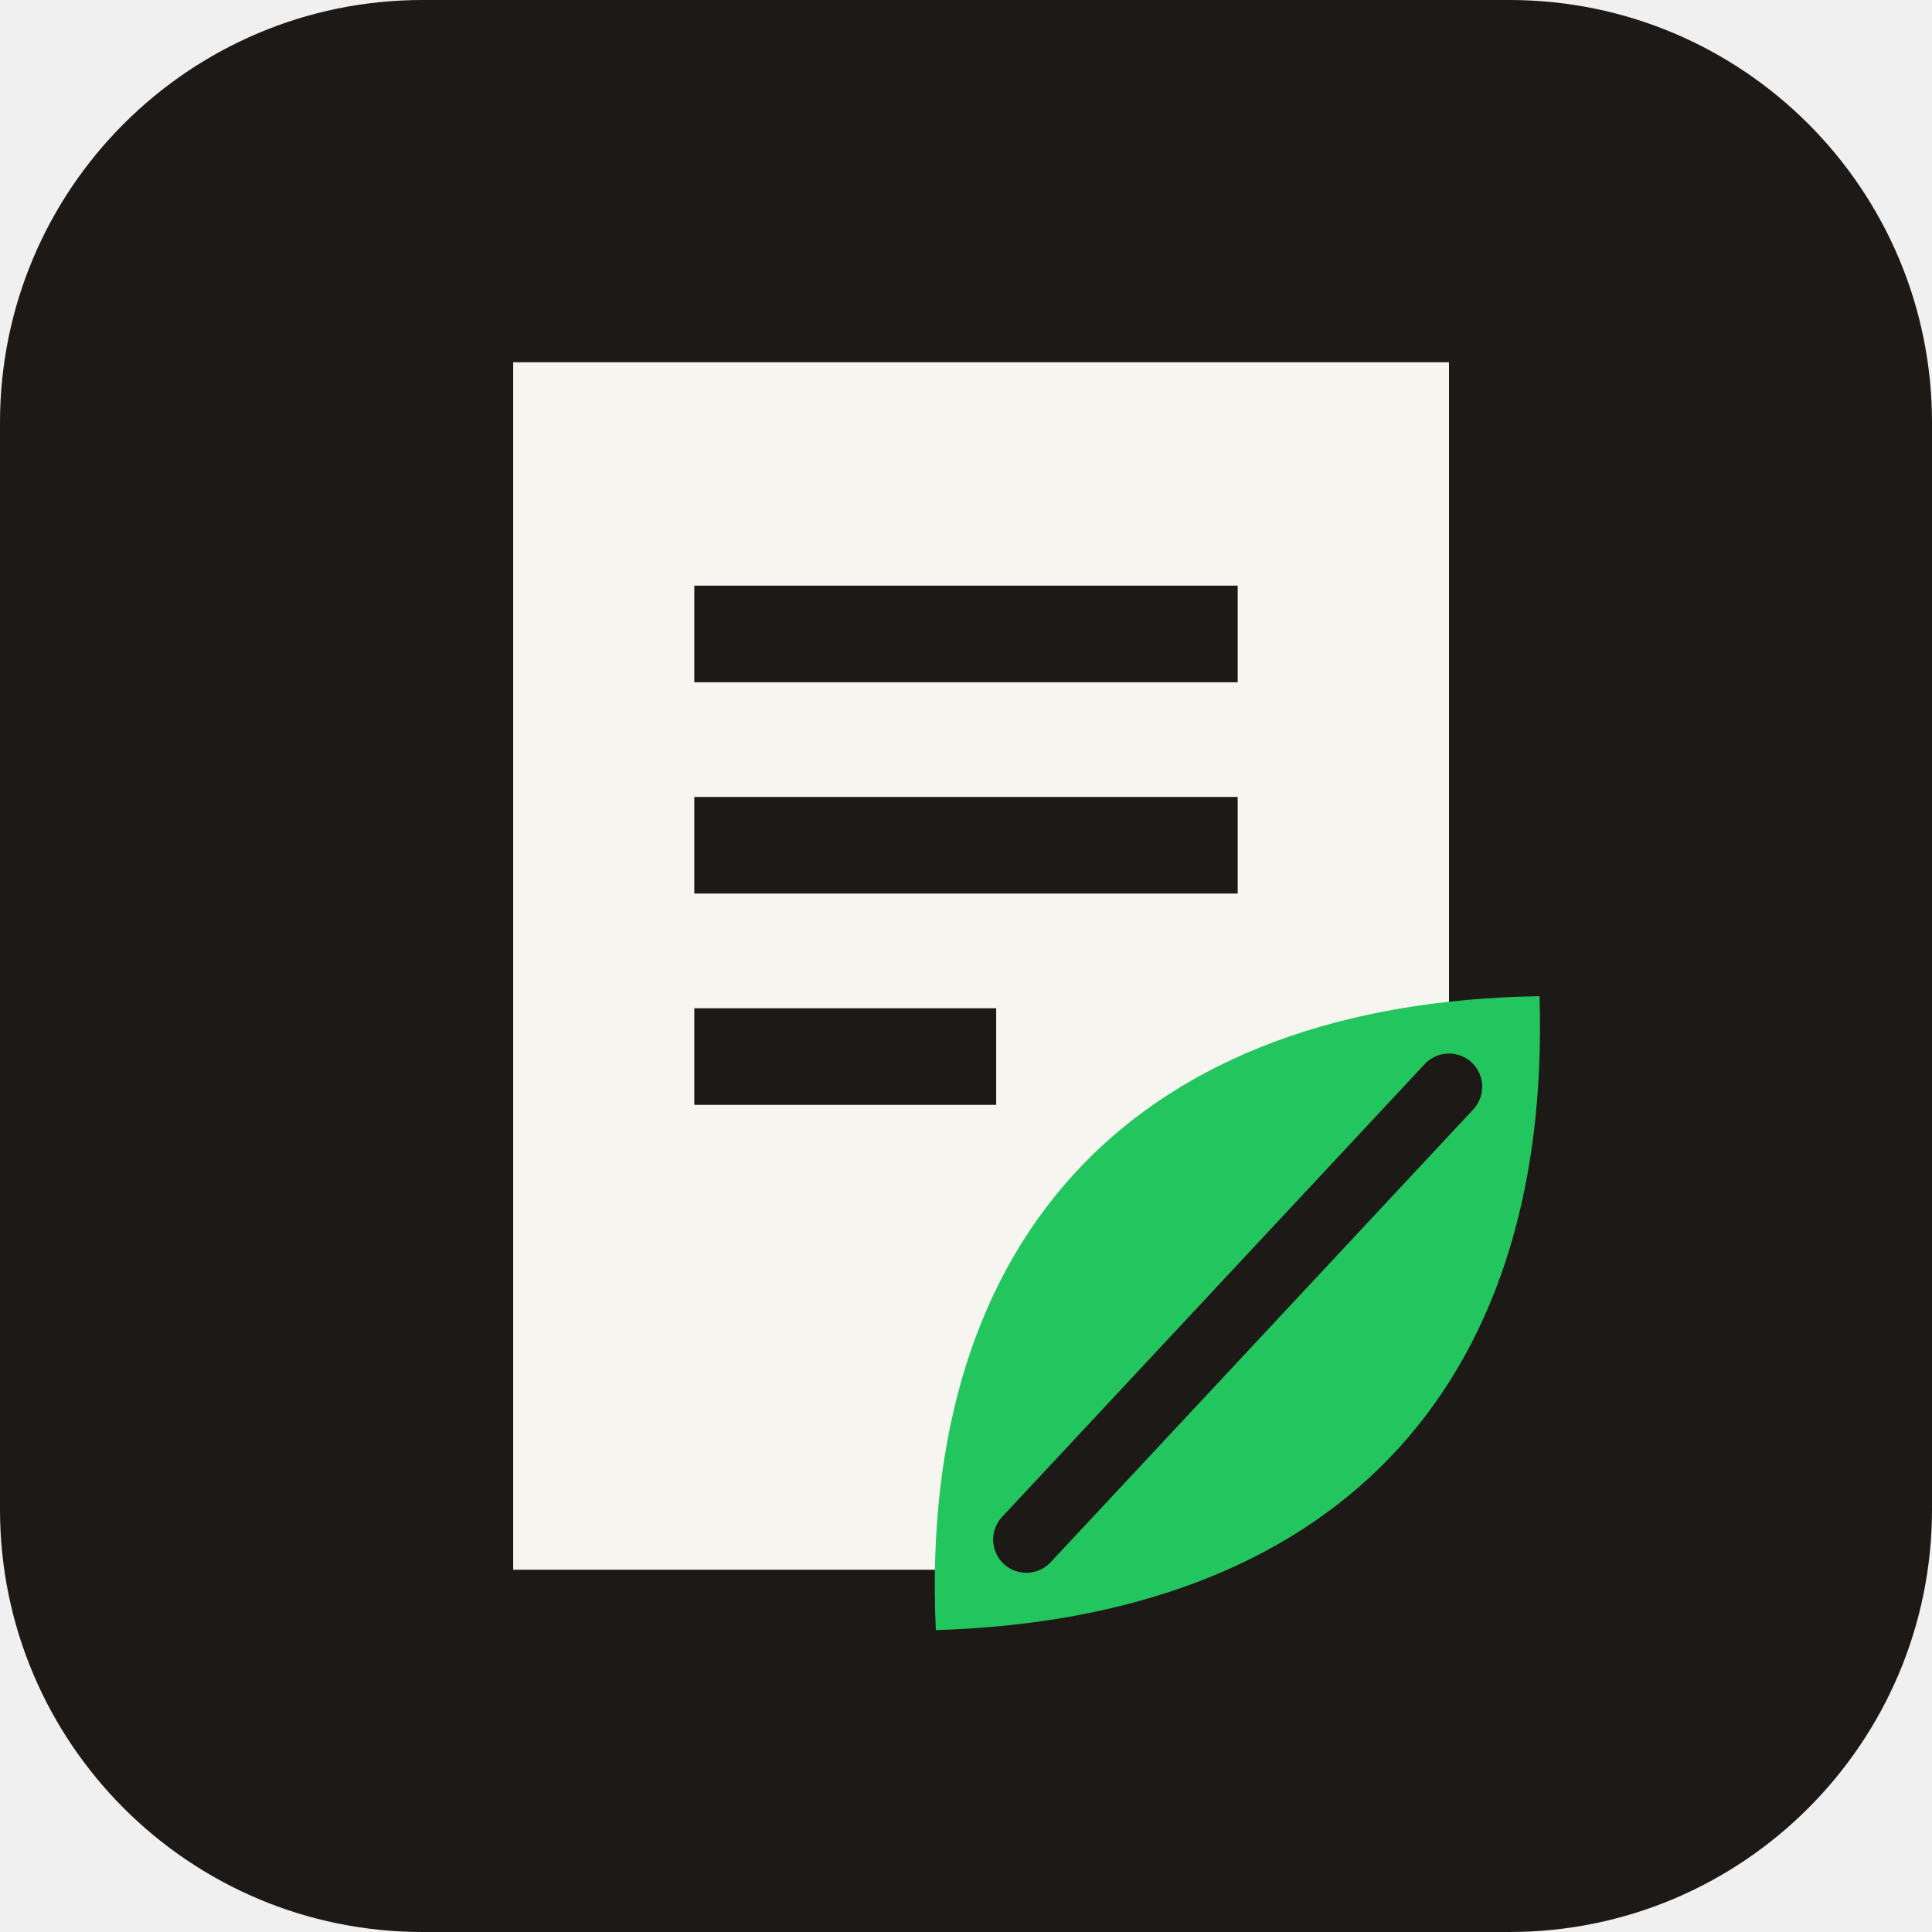
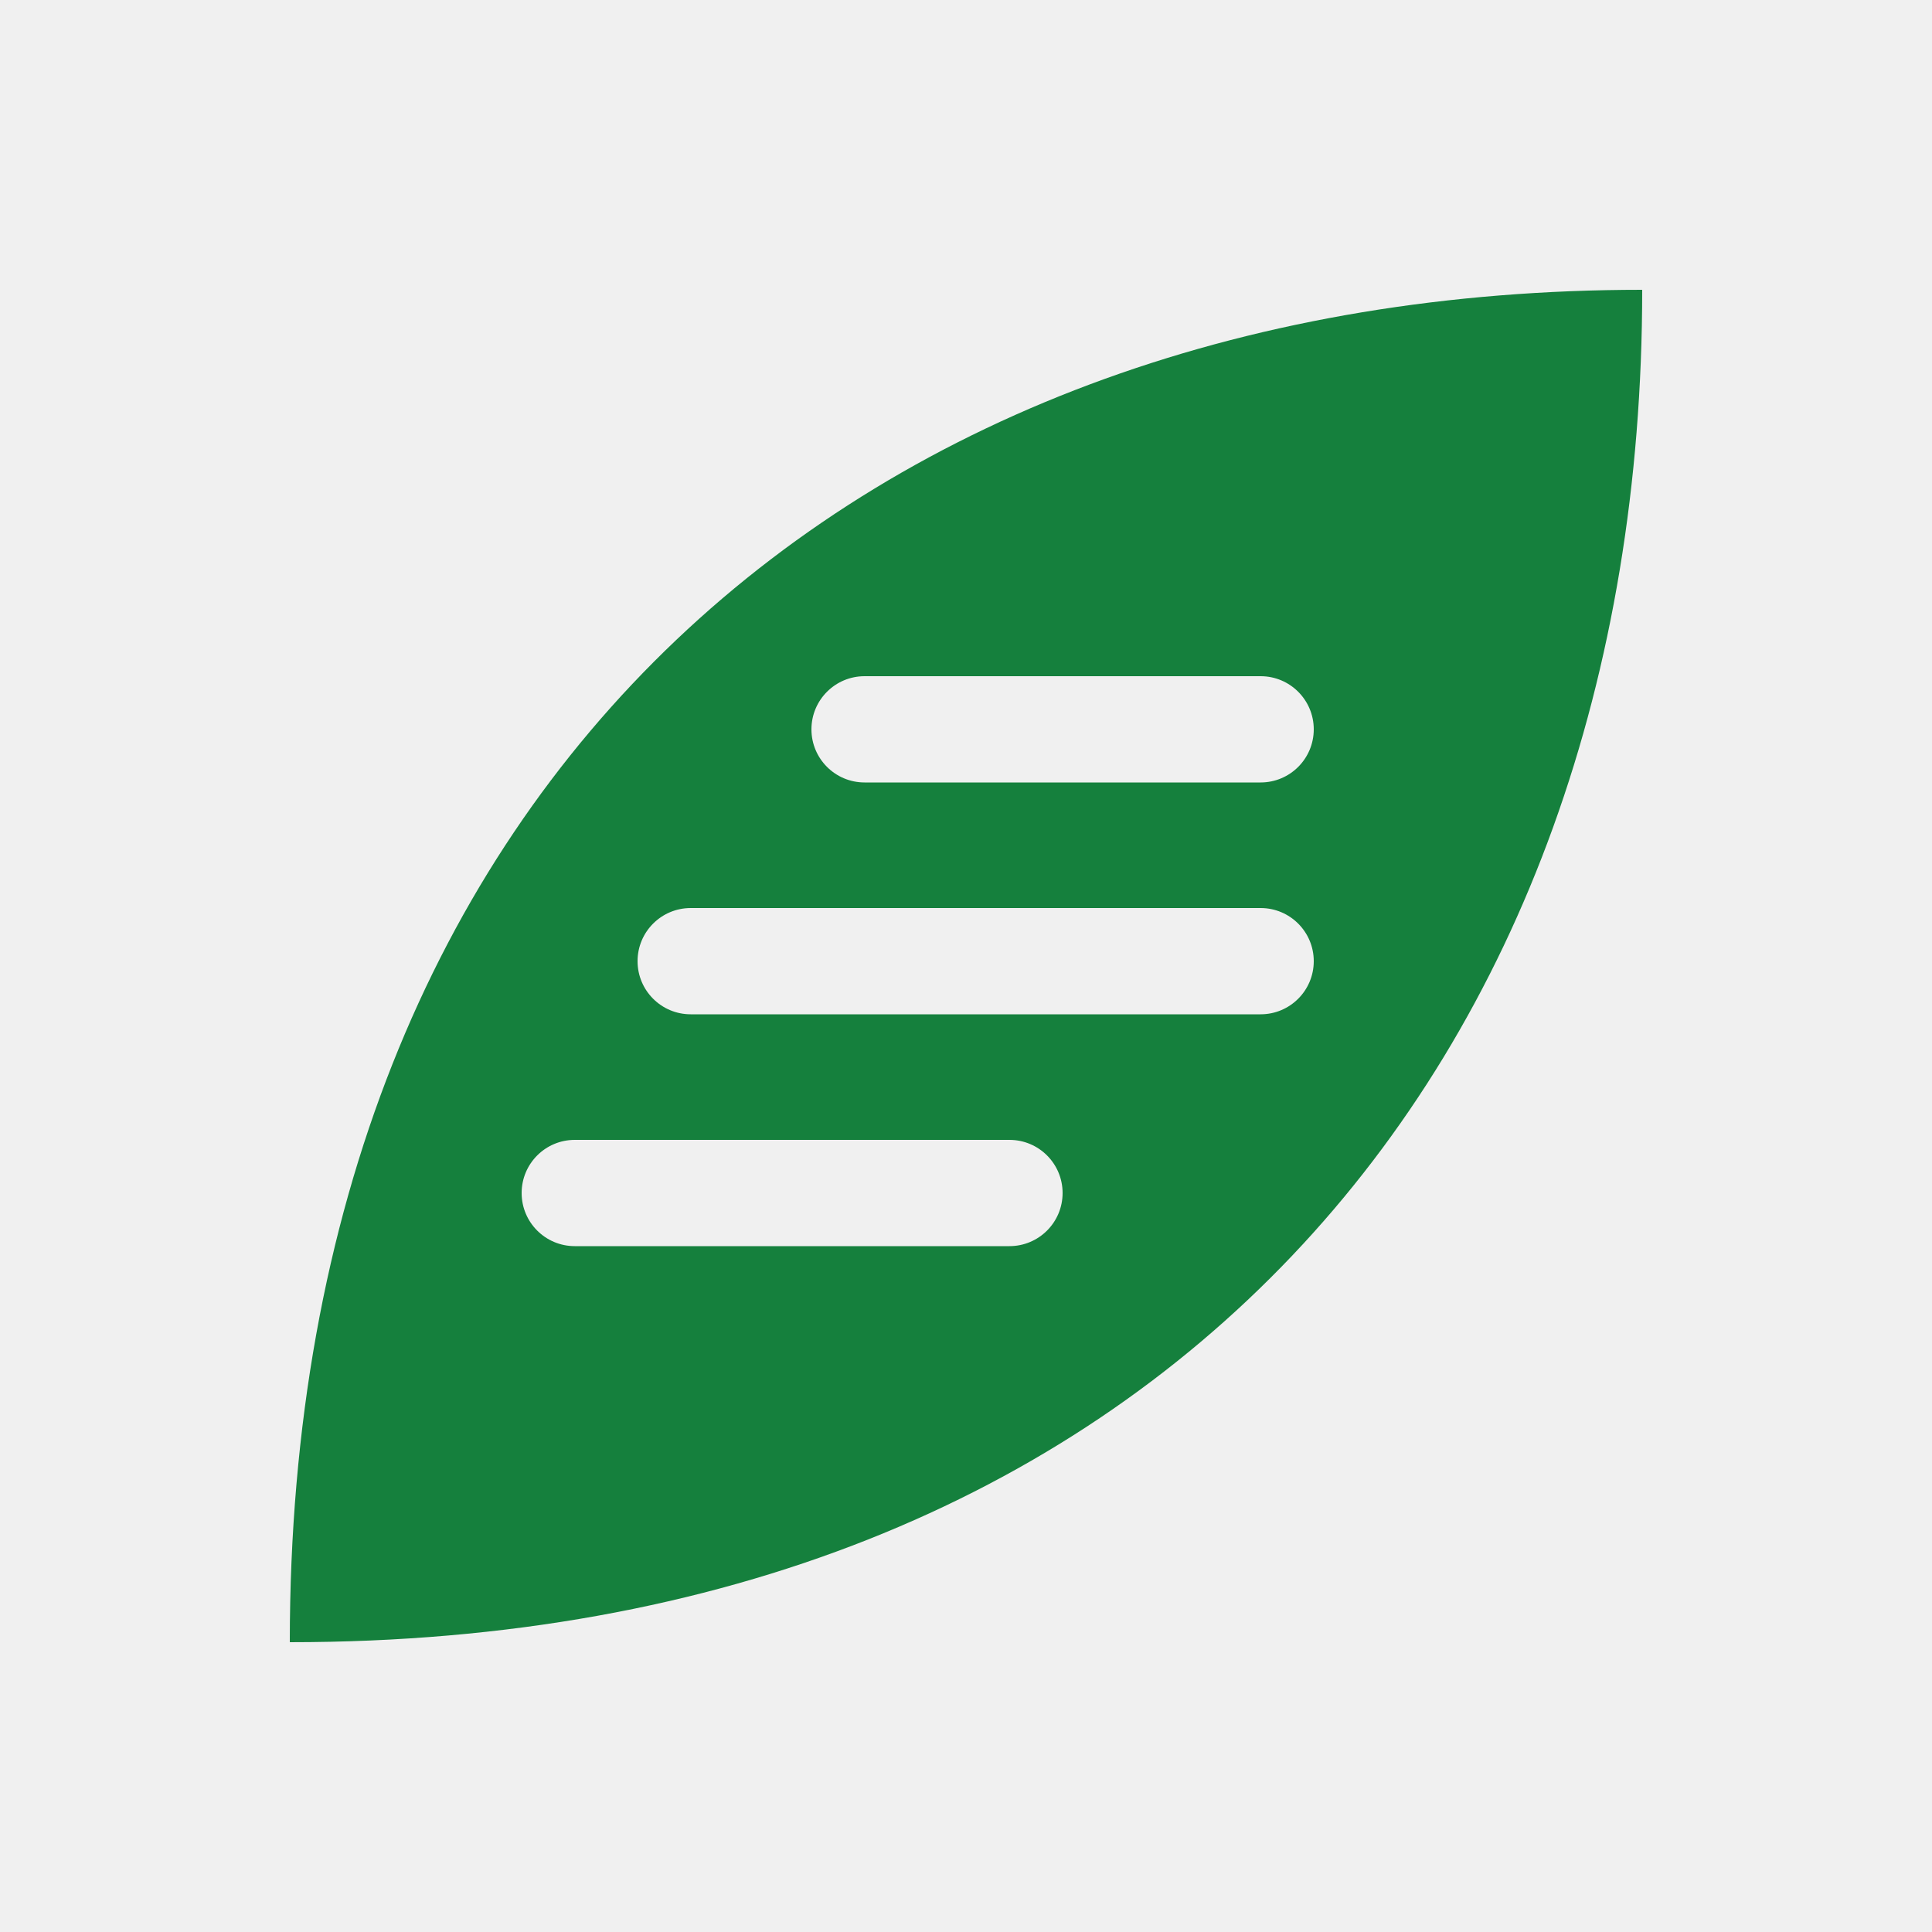
- <svg xmlns="http://www.w3.org/2000/svg" viewBox="0 0 32 32">
-   <rect width="32" height="32" rx="7" fill="#1c1917" />
-   <path d="M8.5 6H24v12l-8 8H8.5z" fill="#f6f5f0" />
-   <path d="M11.5 10.5h9M11.5 14h9M11.5 17.5h5" stroke="#1c1917" stroke-width="1.6" />
-   <path d="M15.5 27c-.3-6.6 3.4-10.4 10-10.5.2 6.6-3.5 10.3-10 10.5z" fill="#22c55e" />
-   <path d="M17 25.5l7-7.5" stroke="#1c1917" stroke-width="1.1" stroke-linecap="round" />
+ <svg xmlns="http://www.w3.org/2000/svg" viewBox="0 0 200 200">
+   <mask id="lines">
+     <rect width="200" height="200" fill="#fff" />
+     <rect x="84" y="70" width="52" height="11" rx="5.5" />
+     <rect x="66" y="94" width="70" height="11" rx="5.5" />
+     <rect x="54" y="118" width="56" height="11" rx="5.5" />
+   </mask>
+   <path d="M30 170C30 80 90 30 170 30c0 80-50 140-140 140z" fill="#15803d" mask="url(#lines)" />
</svg>
